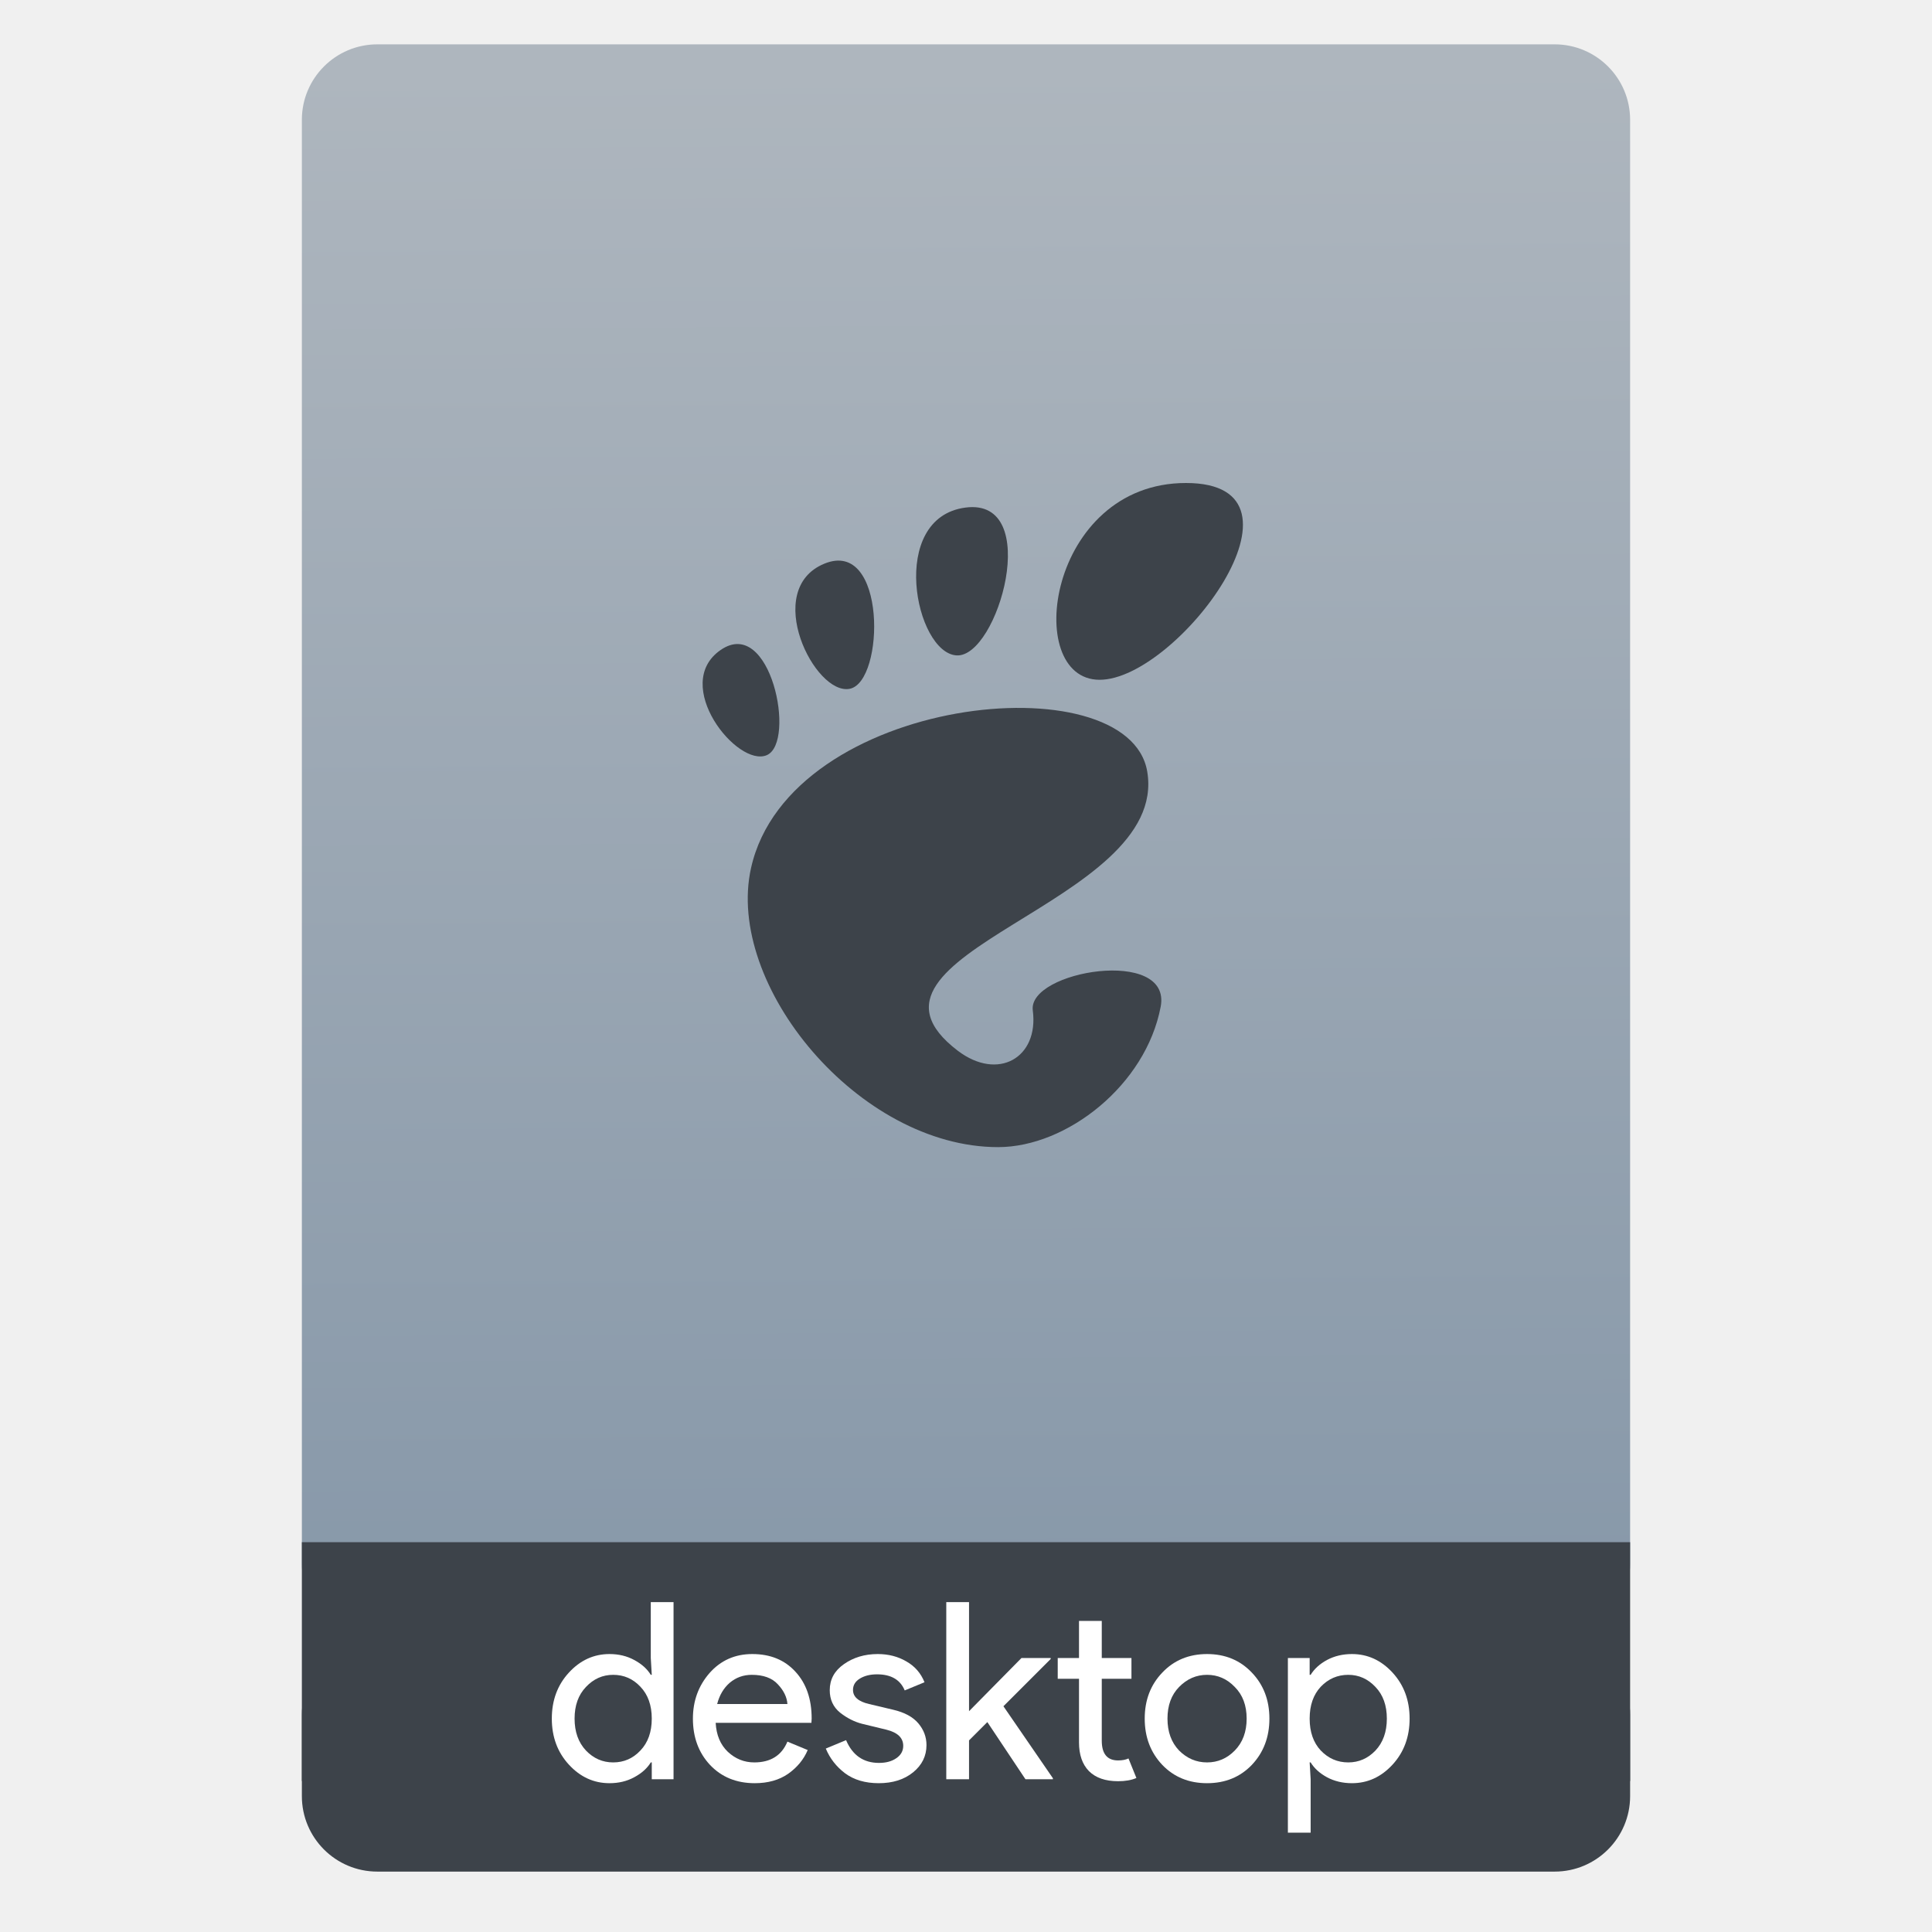
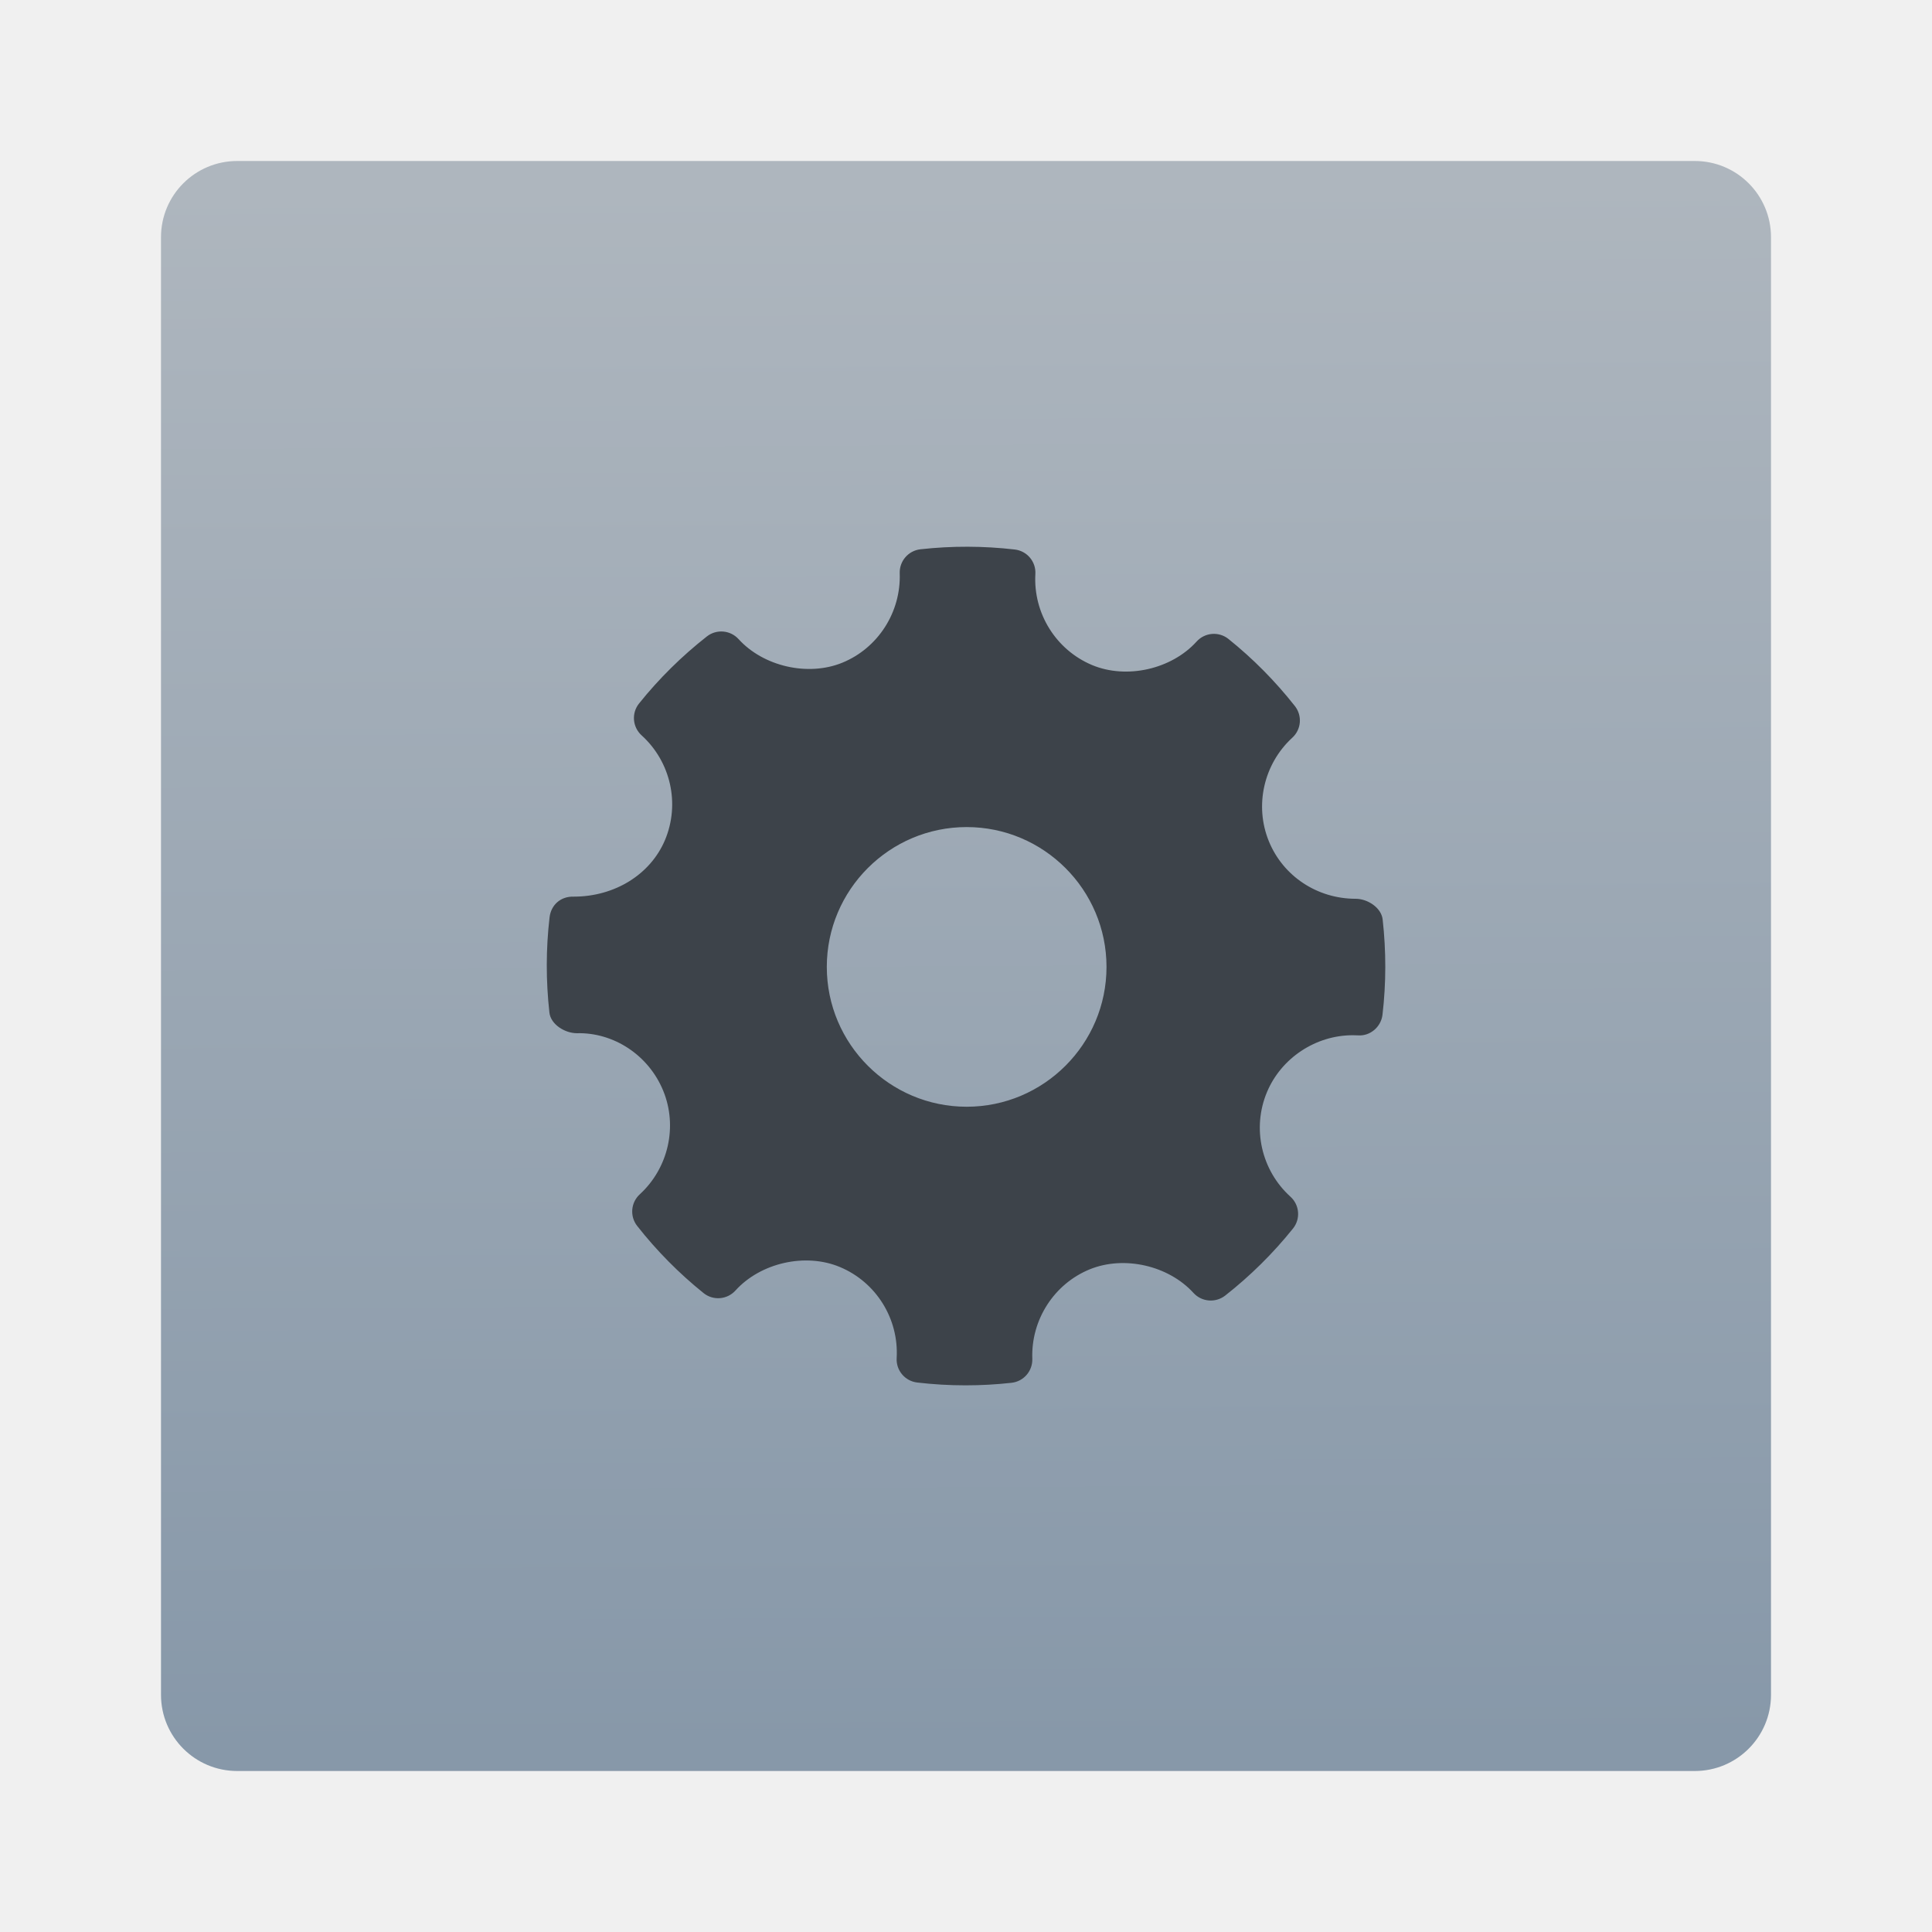
- <svg xmlns="http://www.w3.org/2000/svg" height="64" viewBox="0 0 64 64" width="64">
-   <linearGradient id="a" gradientTransform="matrix(1.07499 0 0 1.02929 56.68895 -.015285)" gradientUnits="userSpaceOnUse" x1="-74.929" x2="-75.26" y1="52.199" y2="2.356">
-     <stop offset="0" stop-color="#8798a9" />
-     <stop offset="1" stop-color="#aeb6be" />
+ <svg xmlns="http://www.w3.org/2000/svg" height="48" viewBox="0 0 48 48" width="48" version="1.1" id="svg43">
+   <defs id="defs47" />
+   <linearGradient id="a" gradientTransform="matrix(1.172717,0,0,0.9351562,120.4517,-9.509148)" gradientUnits="userSpaceOnUse" x1="-74.929" x2="-75.26" y1="52.199" y2="2.356">
+     <stop offset="0" stop-color="#8798a9" id="stop2" />
+     <stop offset="1" stop-color="#aeb6be" id="stop4" />
  </linearGradient>
-   <g transform="translate(56.39177 -.176777)">
-     <rect fill="#3d434a" height="7.699" ry="2.5" width="44" x="-46.392" y="54.477" />
-     <rect fill="url(#a)" height="52.832" ry="2.5" width="44" x="-46.392" y="1.646" />
-     <path d="m-46.392 51.264h44v7.912h-44z" fill="#3d434a" />
-     <g fill="#fff" transform="matrix(.8195497 0 0 .8195497 -4.634283 10.22183)">
-       <path d="m-38.519 59.82q-.95 0-1.64-.75-.69-.75-.69-1.86 0-1.11.69-1.86.69-.75 1.64-.75.56 0 1 .24.45.24.67.6h.04l-.04-.68v-2.26h.92v7.16h-.88v-.68h-.04q-.22.36-.67.6-.44.24-1 .24zm.15-.84q.65 0 1.1-.48.46-.48.46-1.29 0-.81-.46-1.29-.45-.48-1.1-.48-.64 0-1.1.49-.46.48-.46 1.28 0 .8.46 1.29.46.48 1.1.48z" />
-       <path d="m-32.646 59.82q-1.11 0-1.81-.74-.69-.74-.69-1.87 0-1.07.67-1.84.68-.77 1.73-.77 1.09 0 1.74.71.66.71.66 1.9l-.01.17h-3.87q.04.74.49 1.17.46.43 1.07.43.99 0 1.34-.84l.82.34q-.24.57-.79.96-.55.38-1.35.38zm1.32-3.2q-.03-.42-.39-.8-.35-.38-1.05-.38-.51 0-.89.32-.37.32-.51.86z" />
-       <path d="m-27.635 59.82q-.82 0-1.36-.4-.53-.4-.78-1l .82-.34q.39.92 1.33.92.43 0 .7-.19.28-.19.28-.5 0-.48-.67-.65l-.99-.24q-.47-.12-.89-.45-.42-.34-.42-.91 0-.65.57-1.05.58-.41 1.37-.41.65 0 1.16.3.51.29.73.84l-.8.33q-.27-.65-1.12-.65-.41 0-.69.17-.28.17-.28.46 0 .42.65.57l.97.23q.69.16 1.02.55.33.39.33.88 0 .66-.54 1.1-.54.44-1.39.44z" />
-       <path d="m-23.985 52.5v4.41l2.12-2.15h1.18v.04l-1.91 1.91 2 2.91v.04h-1.11l-1.54-2.31-.74.74v1.57h-.92v-7.16z" />
-       <path d="m-17.96 59.74q-.77 0-1.18-.41-.4-.41-.4-1.16v-2.57h-.86v-.84h.86v-1.5h.92v1.5h1.2v.84h-1.2v2.5q0 .8.66.8.25 0 .42-.08l.32.79q-.3.13-.74.13z" />
-       <path d="m-16.174 55.35q.71-.75 1.81-.75 1.1 0 1.81.75.71.74.71 1.86 0 1.12-.71 1.87-.71.74-1.81.74-1.1 0-1.81-.74-.71-.75-.71-1.87 0-1.12.71-1.86zm.68 3.15q.48.48 1.13.48.65 0 1.12-.48.48-.49.48-1.29 0-.8-.48-1.28-.47-.49-1.12-.49-.65 0-1.13.49-.47.48-.47 1.28 0 .8.47 1.29z" />
-       <path d="m-8.507 59.82q-.56 0-1.01-.24-.44-.24-.66-.6h-.04l.04.68v2.16h-.92v-7.06h.88v.68h.04q.22-.36.66-.6.45-.24 1.01-.24.95 0 1.64.75.69.75.69 1.86 0 1.11-.69 1.86-.69.75-1.64.75zm-.15-.84q.64 0 1.1-.48.46-.49.46-1.29 0-.8-.46-1.28-.46-.49-1.1-.49-.65 0-1.11.48-.45.48-.45 1.29 0 .81.45 1.29.46.48 1.11.48z" />
-     </g>
-     <g fill="#3d434a" transform="matrix(.1860308 0 0 .1860308 -33.11627 16.17678)">
-       <path d="m86.068 0c-24.602 0-29.217 35.041-15.377 35.041 13.838 0 39.98-35.041 15.377-35.041z" />
-       <path d="m45.217 30.699c7.369.45 15.454-28.122 1.604-26.325-13.845 1.797-8.976 25.875-1.604 26.325z" />
-       <path d="m11.445 48.453c5.241-2.307.675-24.872-8.237-18.718-8.908 6.155 2.996 21.024 8.237 18.718z" />
-       <path d="m26.212 36.642c6.239-1.272 6.581-26.864-4.545-22.273-11.128 4.592-1.689 23.547 4.545 22.273z" />
-       <path d="m58.791 93.913c1.107 8.454-6.202 12.629-13.36 7.179-22.787-17.349 37.729-26.004 33.74-49.706-3.311-19.674-63.676-13.617-70.55 17.167-4.653 20.821 19.153 49.707 43.993 49.707 12.22 0 26.315-11.034 28.952-25.012 2.014-10.659-23.699-6.388-22.775.665z" />
-     </g>
+   <g id="g995" transform="matrix(0.8333333,0,0,0.8333333,-2.666667,10.66667)">
+     <rect height="48" ry="2.271" width="48" x="8" y="-8" id="rect9" style="fill:url(#a);stroke-width:0.996" />
+     <path id="path966" d="m 44.422,14.612 c -0.04,-0.351 -0.449,-0.616 -0.804,-0.616 -1.146,0 -2.162,-0.673 -2.588,-1.713 C 40.594,11.218 40.875,9.976 41.729,9.193 41.998,8.947 42.03,8.536 41.805,8.25 41.219,7.506 40.552,6.833 39.825,6.25 39.54,6.021 39.122,6.053 38.875,6.327 38.129,7.152 36.791,7.459 35.757,7.027 34.681,6.574 34.002,5.484 34.068,4.313 34.09,3.946 33.821,3.626 33.455,3.583 32.521,3.475 31.579,3.472 30.643,3.576 c -0.362,0.04 -0.631,0.352 -0.619,0.715 0.041,1.159 -0.646,2.231 -1.712,2.667 -1.022,0.417 -2.351,0.113 -3.094,-0.705 -0.246,-0.269 -0.657,-0.302 -0.943,-0.079 -0.749,0.588 -1.431,1.261 -2.022,1.999 -0.231,0.287 -0.197,0.703 0.075,0.95 0.87,0.788 1.151,2.041 0.699,3.119 -0.432,1.027 -1.498,1.69 -2.72,1.69 -0.396,-0.013 -0.679,0.253 -0.722,0.614 -0.11,0.939 -0.111,1.896 -0.005,2.843 0.039,0.353 0.461,0.615 0.82,0.615 1.089,-0.028 2.134,0.646 2.572,1.713 0.437,1.065 0.156,2.307 -0.699,3.091 -0.267,0.246 -0.301,0.656 -0.076,0.942 0.581,0.74 1.247,1.413 1.978,2.001 0.286,0.231 0.703,0.198 0.951,-0.075 0.748,-0.827 2.086,-1.133 3.116,-0.701 1.079,0.451 1.758,1.542 1.691,2.713 -0.022,0.368 0.248,0.688 0.613,0.73 0.478,0.056 0.958,0.084 1.44,0.084 0.457,0 0.915,-0.025 1.372,-0.076 0.362,-0.04 0.631,-0.352 0.619,-0.716 -0.042,-1.158 0.646,-2.23 1.71,-2.666 1.029,-0.42 2.352,-0.113 3.096,0.704 0.247,0.269 0.656,0.301 0.943,0.079 0.748,-0.586 1.428,-1.259 2.022,-1.999 0.231,-0.286 0.198,-0.703 -0.075,-0.95 -0.87,-0.788 -1.152,-2.041 -0.7,-3.118 C 41.398,18.744 42.425,18.064 43.53,18.064 l 0.155,0.004 c 0.358,0.029 0.688,-0.247 0.732,-0.613 0.11,-0.94 0.111,-1.896 0.005,-2.843 z m -12.402,5.584 c -2.299,0 -4.17,-1.87 -4.17,-4.169 0,-2.299 1.87,-4.169 4.17,-4.169 2.299,0 4.169,1.87 4.169,4.169 0,2.299 -1.87,4.169 -4.169,4.169 z" style="clip-rule:evenodd;fill:#3d434a;fill-opacity:1;fill-rule:evenodd;stroke-width:0.123" />
  </g>
</svg>
